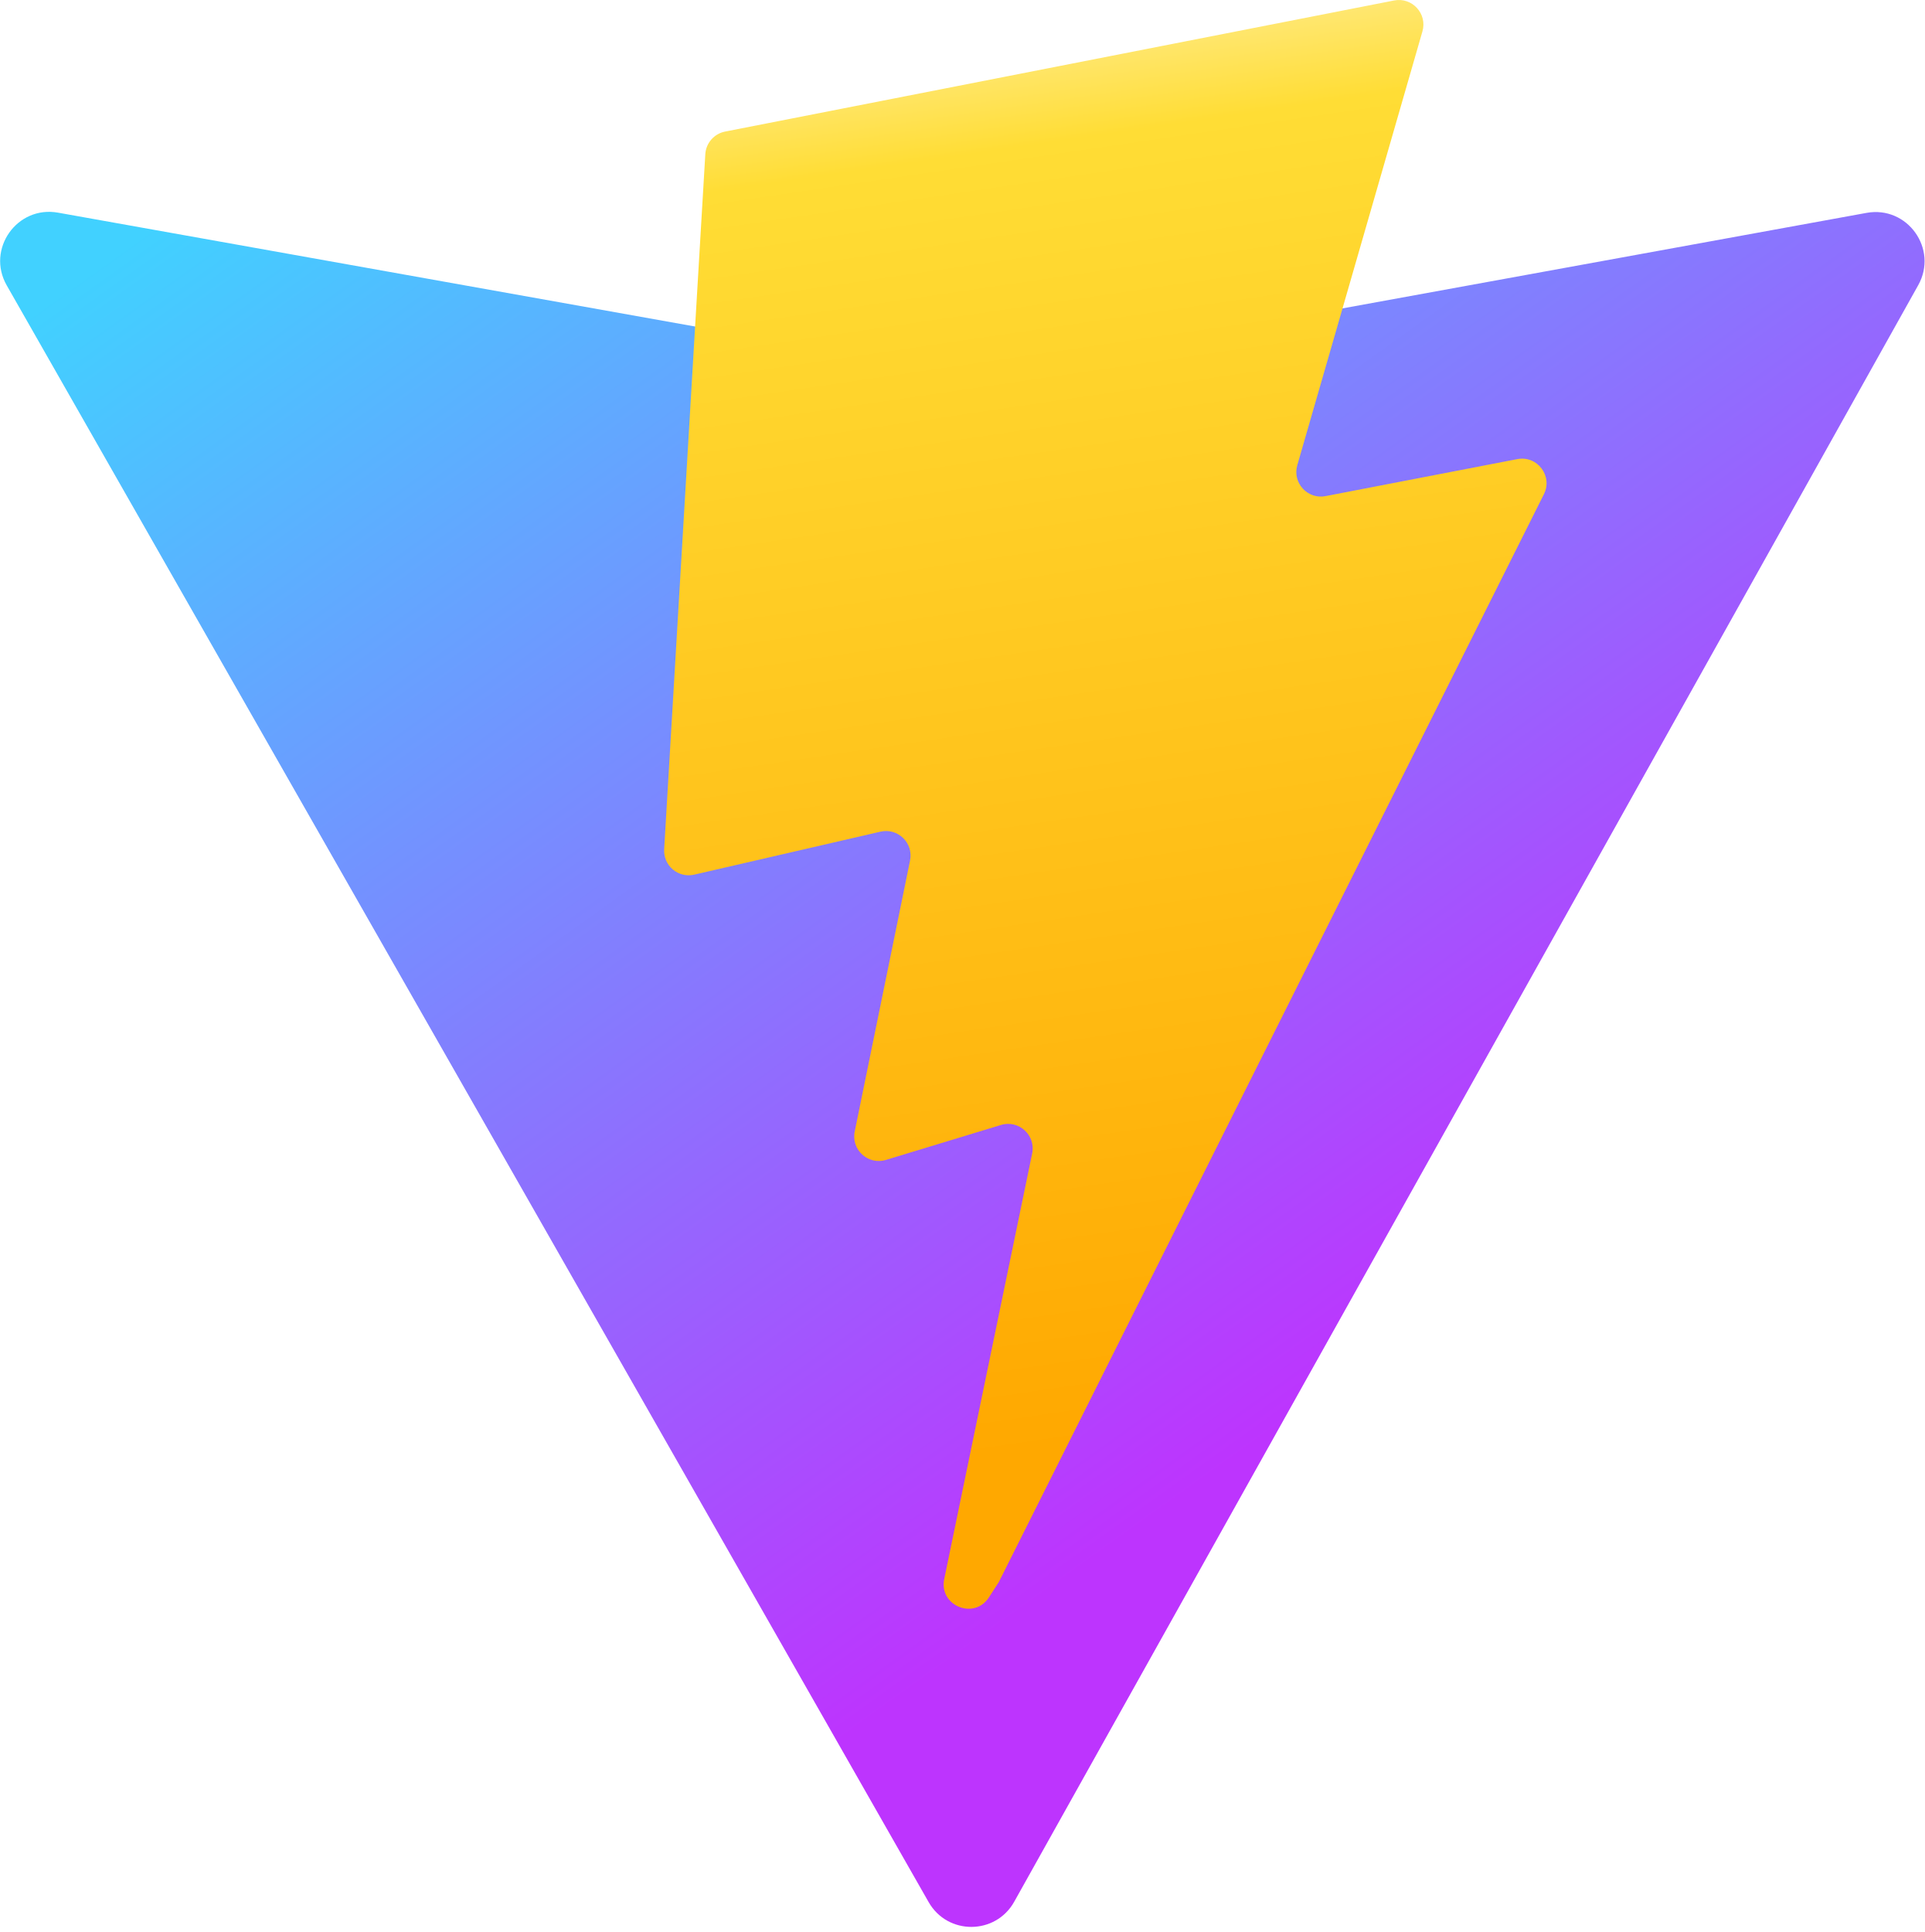
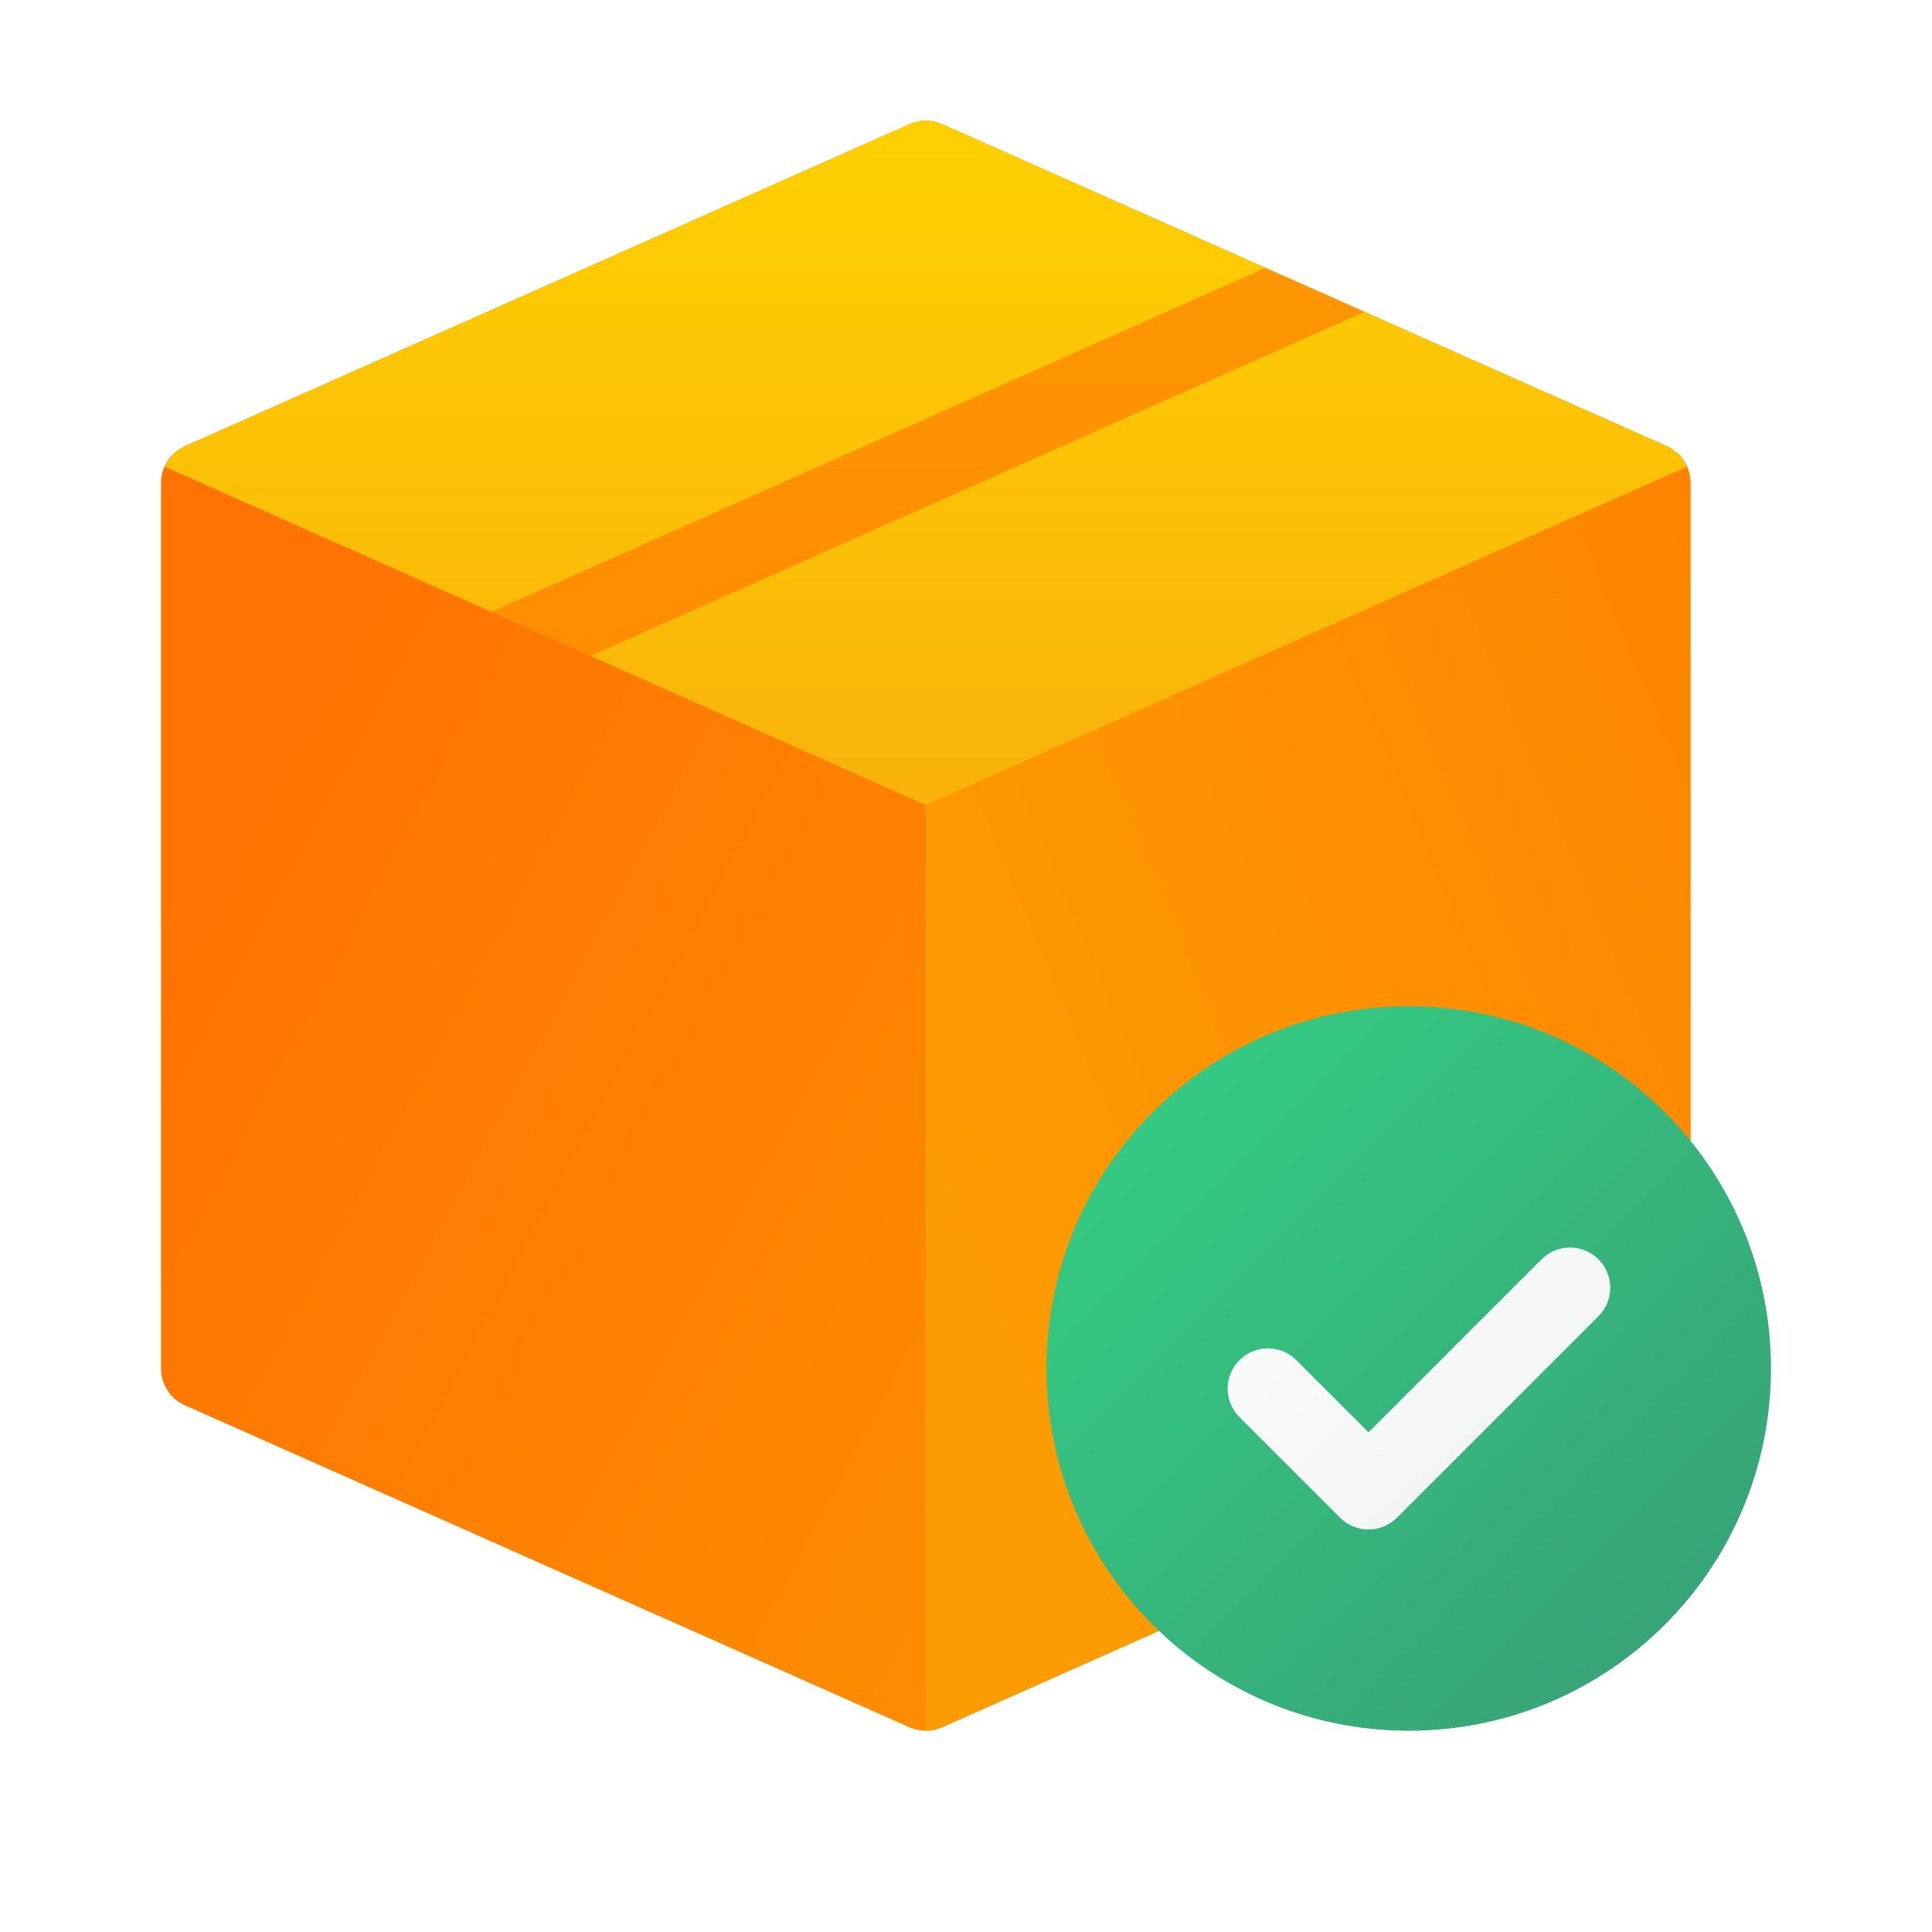
- <svg xmlns="http://www.w3.org/2000/svg" aria-hidden="true" role="img" class="iconify iconify--logos" width="31.88" height="32" preserveAspectRatio="xMidYMid meet" viewBox="0 0 256 257">
-   <defs>
-     <linearGradient id="IconifyId1813088fe1fbc01fb466" x1="-.828%" x2="57.636%" y1="7.652%" y2="78.411%">
-       <stop offset="0%" stop-color="#41D1FF" />
-       <stop offset="100%" stop-color="#BD34FE" />
-     </linearGradient>
-     <linearGradient id="IconifyId1813088fe1fbc01fb467" x1="43.376%" x2="50.316%" y1="2.242%" y2="89.03%">
-       <stop offset="0%" stop-color="#FFEA83" />
-       <stop offset="8.333%" stop-color="#FFDD35" />
-       <stop offset="100%" stop-color="#FFA800" />
-     </linearGradient>
-   </defs>
-   <path fill="url(#IconifyId1813088fe1fbc01fb466)" d="M255.153 37.938L134.897 252.976c-2.483 4.44-8.862 4.466-11.382.048L.875 37.958c-2.746-4.814 1.371-10.646 6.827-9.67l120.385 21.517a6.537 6.537 0 0 0 2.322-.004l117.867-21.483c5.438-.991 9.574 4.796 6.877 9.62Z" />
-   <path fill="url(#IconifyId1813088fe1fbc01fb467)" d="M185.432.063L96.44 17.501a3.268 3.268 0 0 0-2.634 3.014l-5.474 92.456a3.268 3.268 0 0 0 3.997 3.378l24.777-5.718c2.318-.535 4.413 1.507 3.936 3.838l-7.361 36.047c-.495 2.426 1.782 4.5 4.151 3.78l15.304-4.649c2.372-.72 4.652 1.36 4.15 3.788l-11.698 56.621c-.732 3.542 3.979 5.473 5.943 2.437l1.313-2.028l72.516-144.72c1.215-2.423-.88-5.186-3.54-4.672l-25.505 4.922c-2.396.462-4.435-1.77-3.759-4.114l16.646-57.705c.677-2.35-1.37-4.583-3.769-4.113Z" />
+ <svg xmlns="http://www.w3.org/2000/svg" xmlns:xlink="http://www.w3.org/1999/xlink" id="Layer_1" height="512" viewBox="0 0 512 512" width="512" data-name="Layer 1">
+   <linearGradient id="linear-gradient" gradientUnits="userSpaceOnUse" x1="578.969" x2="82.684" y1="423.388" y2="158.531">
+     <stop offset=".19" stop-color="#fd9b02" />
+     <stop offset="1" stop-color="#ff7302" />
+   </linearGradient>
+   <linearGradient id="linear-gradient-2" gradientUnits="userSpaceOnUse" x1="220.764" x2="650.193" y1="256.082" y2="76.082">
+     <stop offset="0" stop-color="#fd9b02" />
+     <stop offset="1" stop-color="#ff7302" />
+   </linearGradient>
+   <linearGradient id="linear-gradient-3" gradientUnits="userSpaceOnUse" x1="245.333" x2="245.333" y1="22.571" y2="373.687">
+     <stop offset="0" stop-color="#fed200" />
+     <stop offset="1" stop-color="#f59815" />
+   </linearGradient>
+   <linearGradient id="linear-gradient-4" x1="245.901" x2="245.901" xlink:href="#linear-gradient-2" y1="19.357" y2="457.147" />
+   <linearGradient id="linear-gradient-5" gradientUnits="userSpaceOnUse" x1="303.405" x2="442.61" y1="292.738" y2="431.943">
+     <stop offset="0" stop-color="#34ca82" />
+     <stop offset="1" stop-color="#37a477" />
+   </linearGradient>
+   <linearGradient id="linear-gradient-6" gradientUnits="userSpaceOnUse" x1="328.817" x2="429.103" y1="301.132" y2="414.918">
+     <stop offset="0" stop-color="#fff" />
+     <stop offset="1" stop-color="#edf2f0" />
+   </linearGradient>
+   <path d="m441.667 118.253-192-85.334a10.687 10.687 0 0 0 -8.667 0l-192 85.334a10.668 10.668 0 0 0 -6.333 9.747v234.667a10.668 10.668 0 0 0 6.333 9.747l192 85.333a10.666 10.666 0 0 0 8.667 0l192-85.333a10.668 10.668 0 0 0 6.333-9.747v-234.667a10.668 10.668 0 0 0 -6.333-9.747z" fill="url(#linear-gradient)" />
+   <path d="m249.667 457.747 192-85.333a10.668 10.668 0 0 0 6.333-9.747v-234.667a10.668 10.668 0 0 0 -6.333-9.747l-192-85.334a10.691 10.691 0 0 0 -4.334-.919v426.667a10.7 10.7 0 0 0 4.334-.92z" fill="url(#linear-gradient-2)" />
+   <path d="m245.333 213.333 201.65-89.622a10.568 10.568 0 0 0 -5.316-5.458l-192-85.334a10.687 10.687 0 0 0 -8.667 0l-192 85.334a10.568 10.568 0 0 0 -5.316 5.458z" fill="url(#linear-gradient-3)" />
+   <path d="m156.467 173.837 205.133-91.17-26.265-11.673-205.133 91.17z" fill="url(#linear-gradient-4)" />
+   <circle cx="373.333" cy="362.667" fill="url(#linear-gradient-5)" r="96" />
+   <path d="m362.667 405.333a10.63 10.63 0 0 1 -7.542-3.125l-26.667-26.666a10.666 10.666 0 0 1 15.084-15.084l19.125 19.123 45.791-45.789a10.666 10.666 0 1 1 15.084 15.083l-53.334 53.333a10.628 10.628 0 0 1 -7.541 3.125z" fill="url(#linear-gradient-6)" />
</svg>
